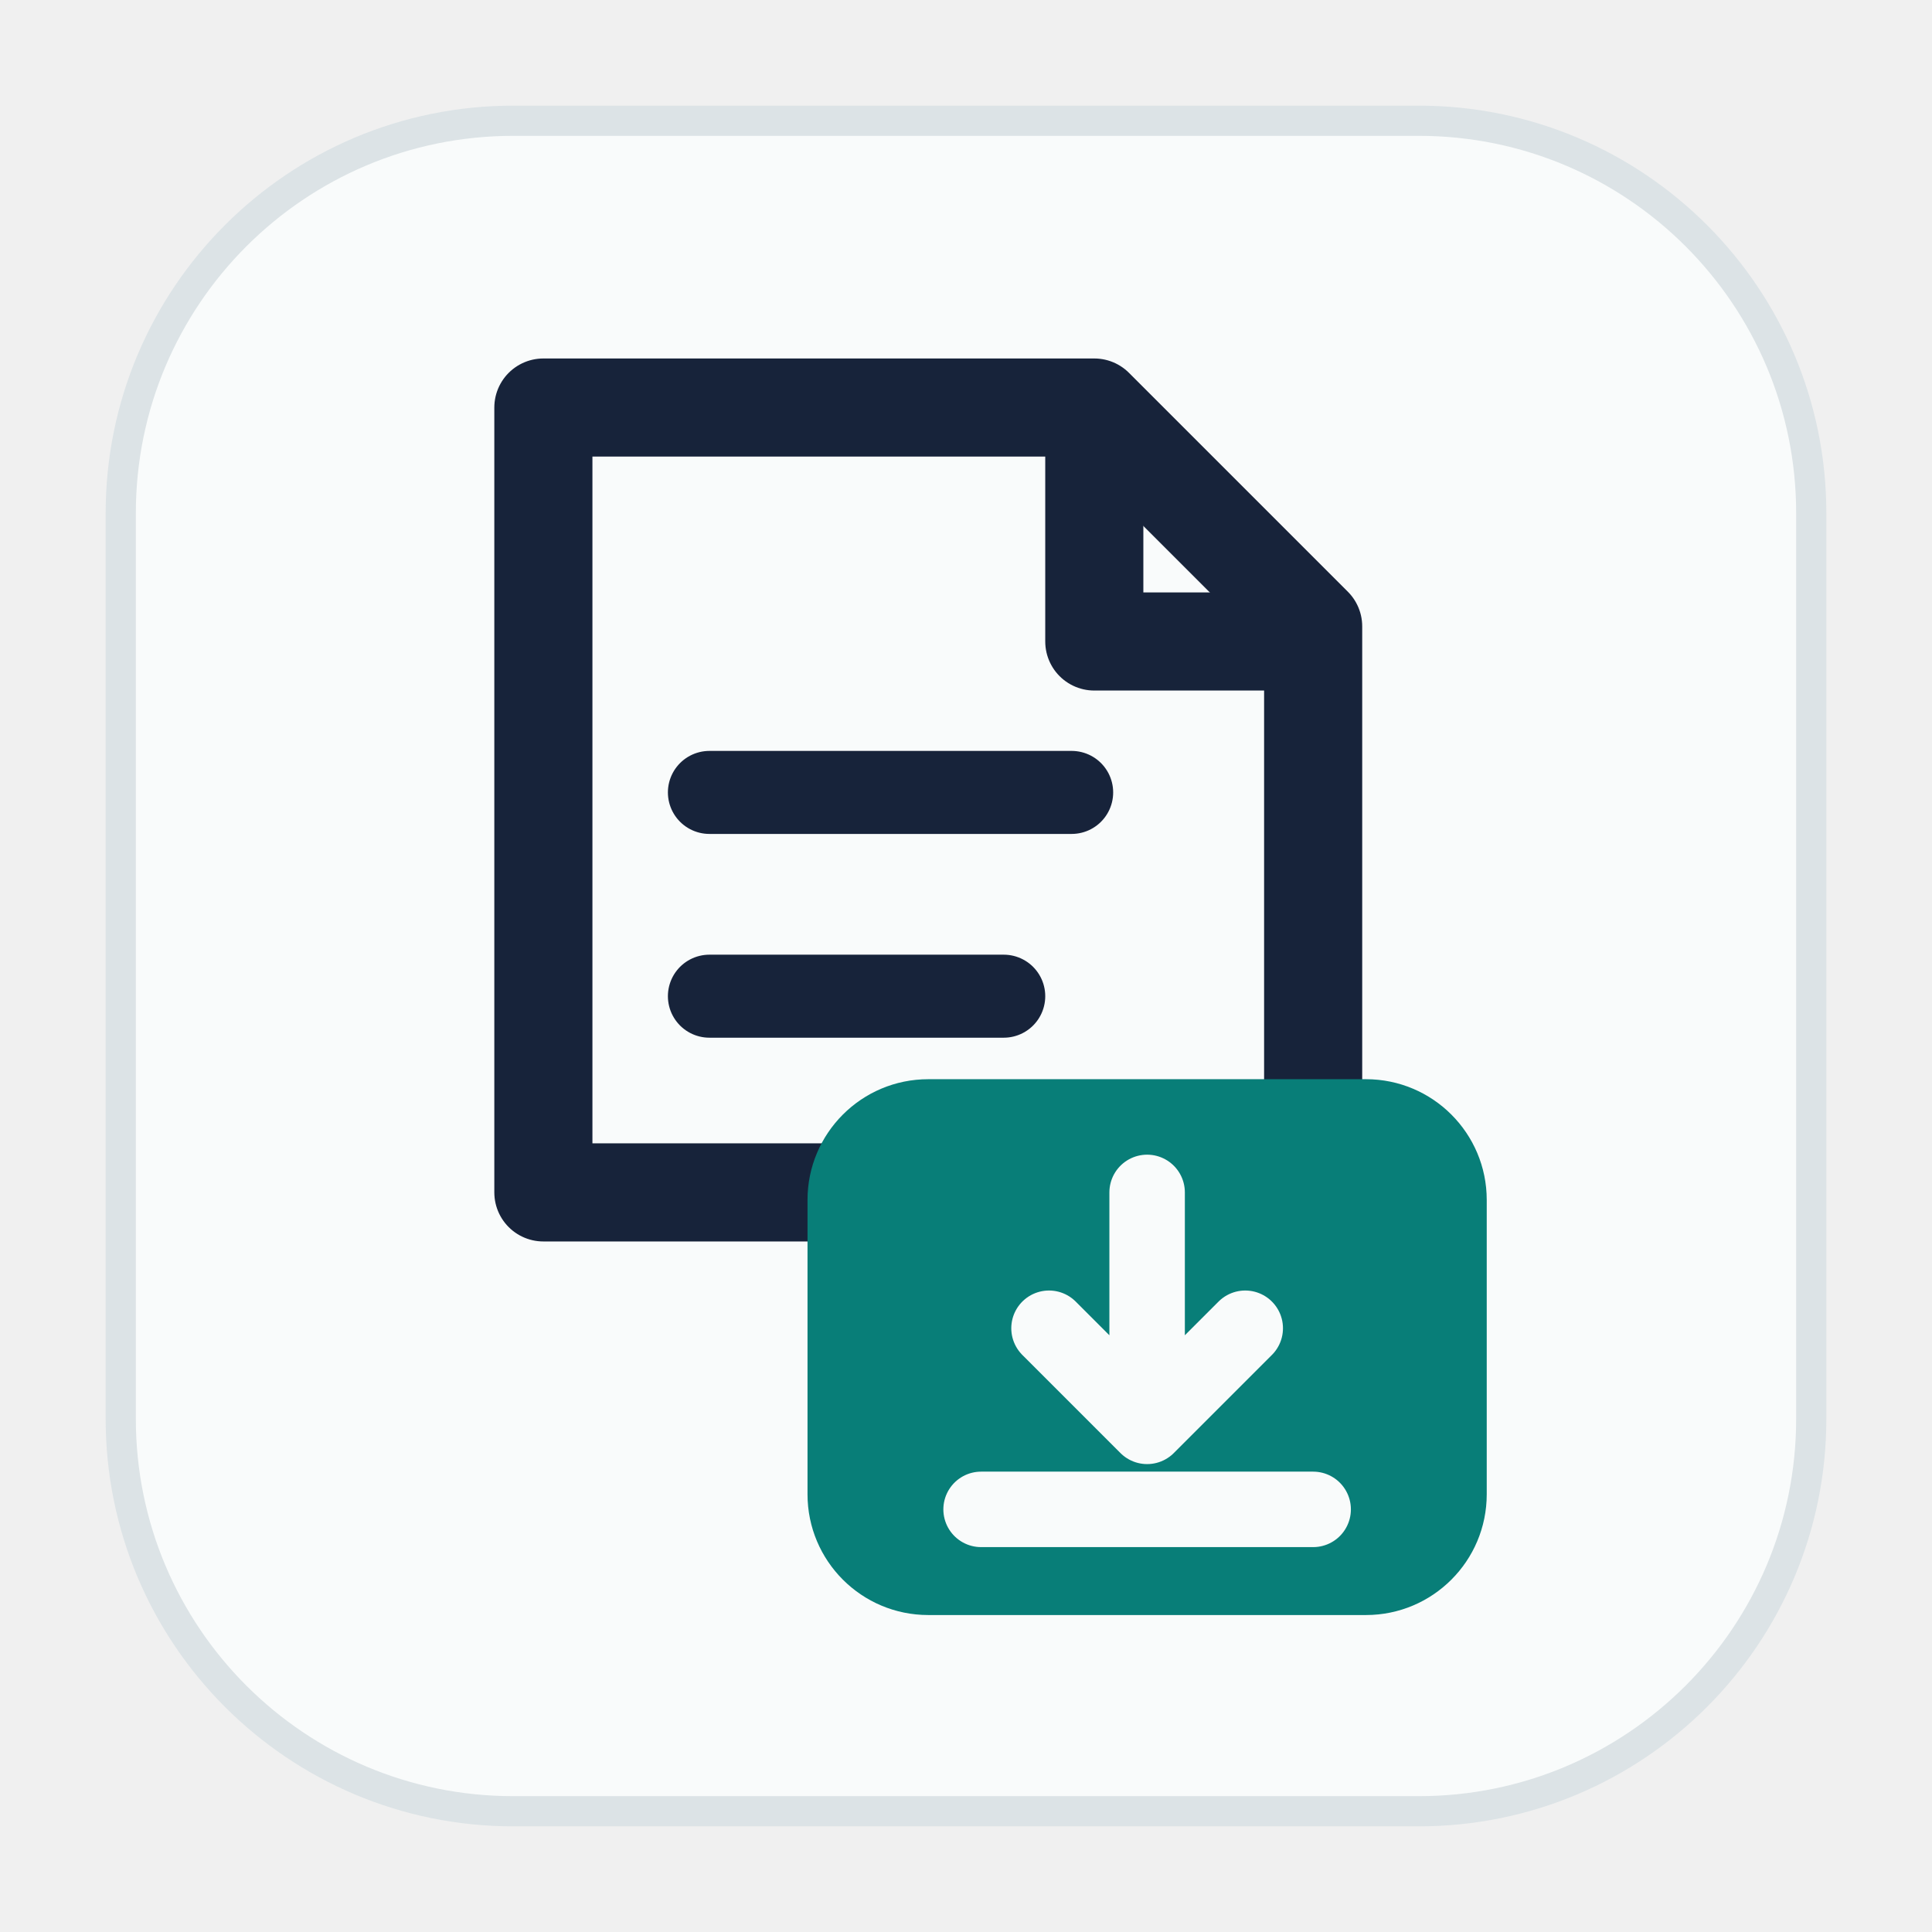
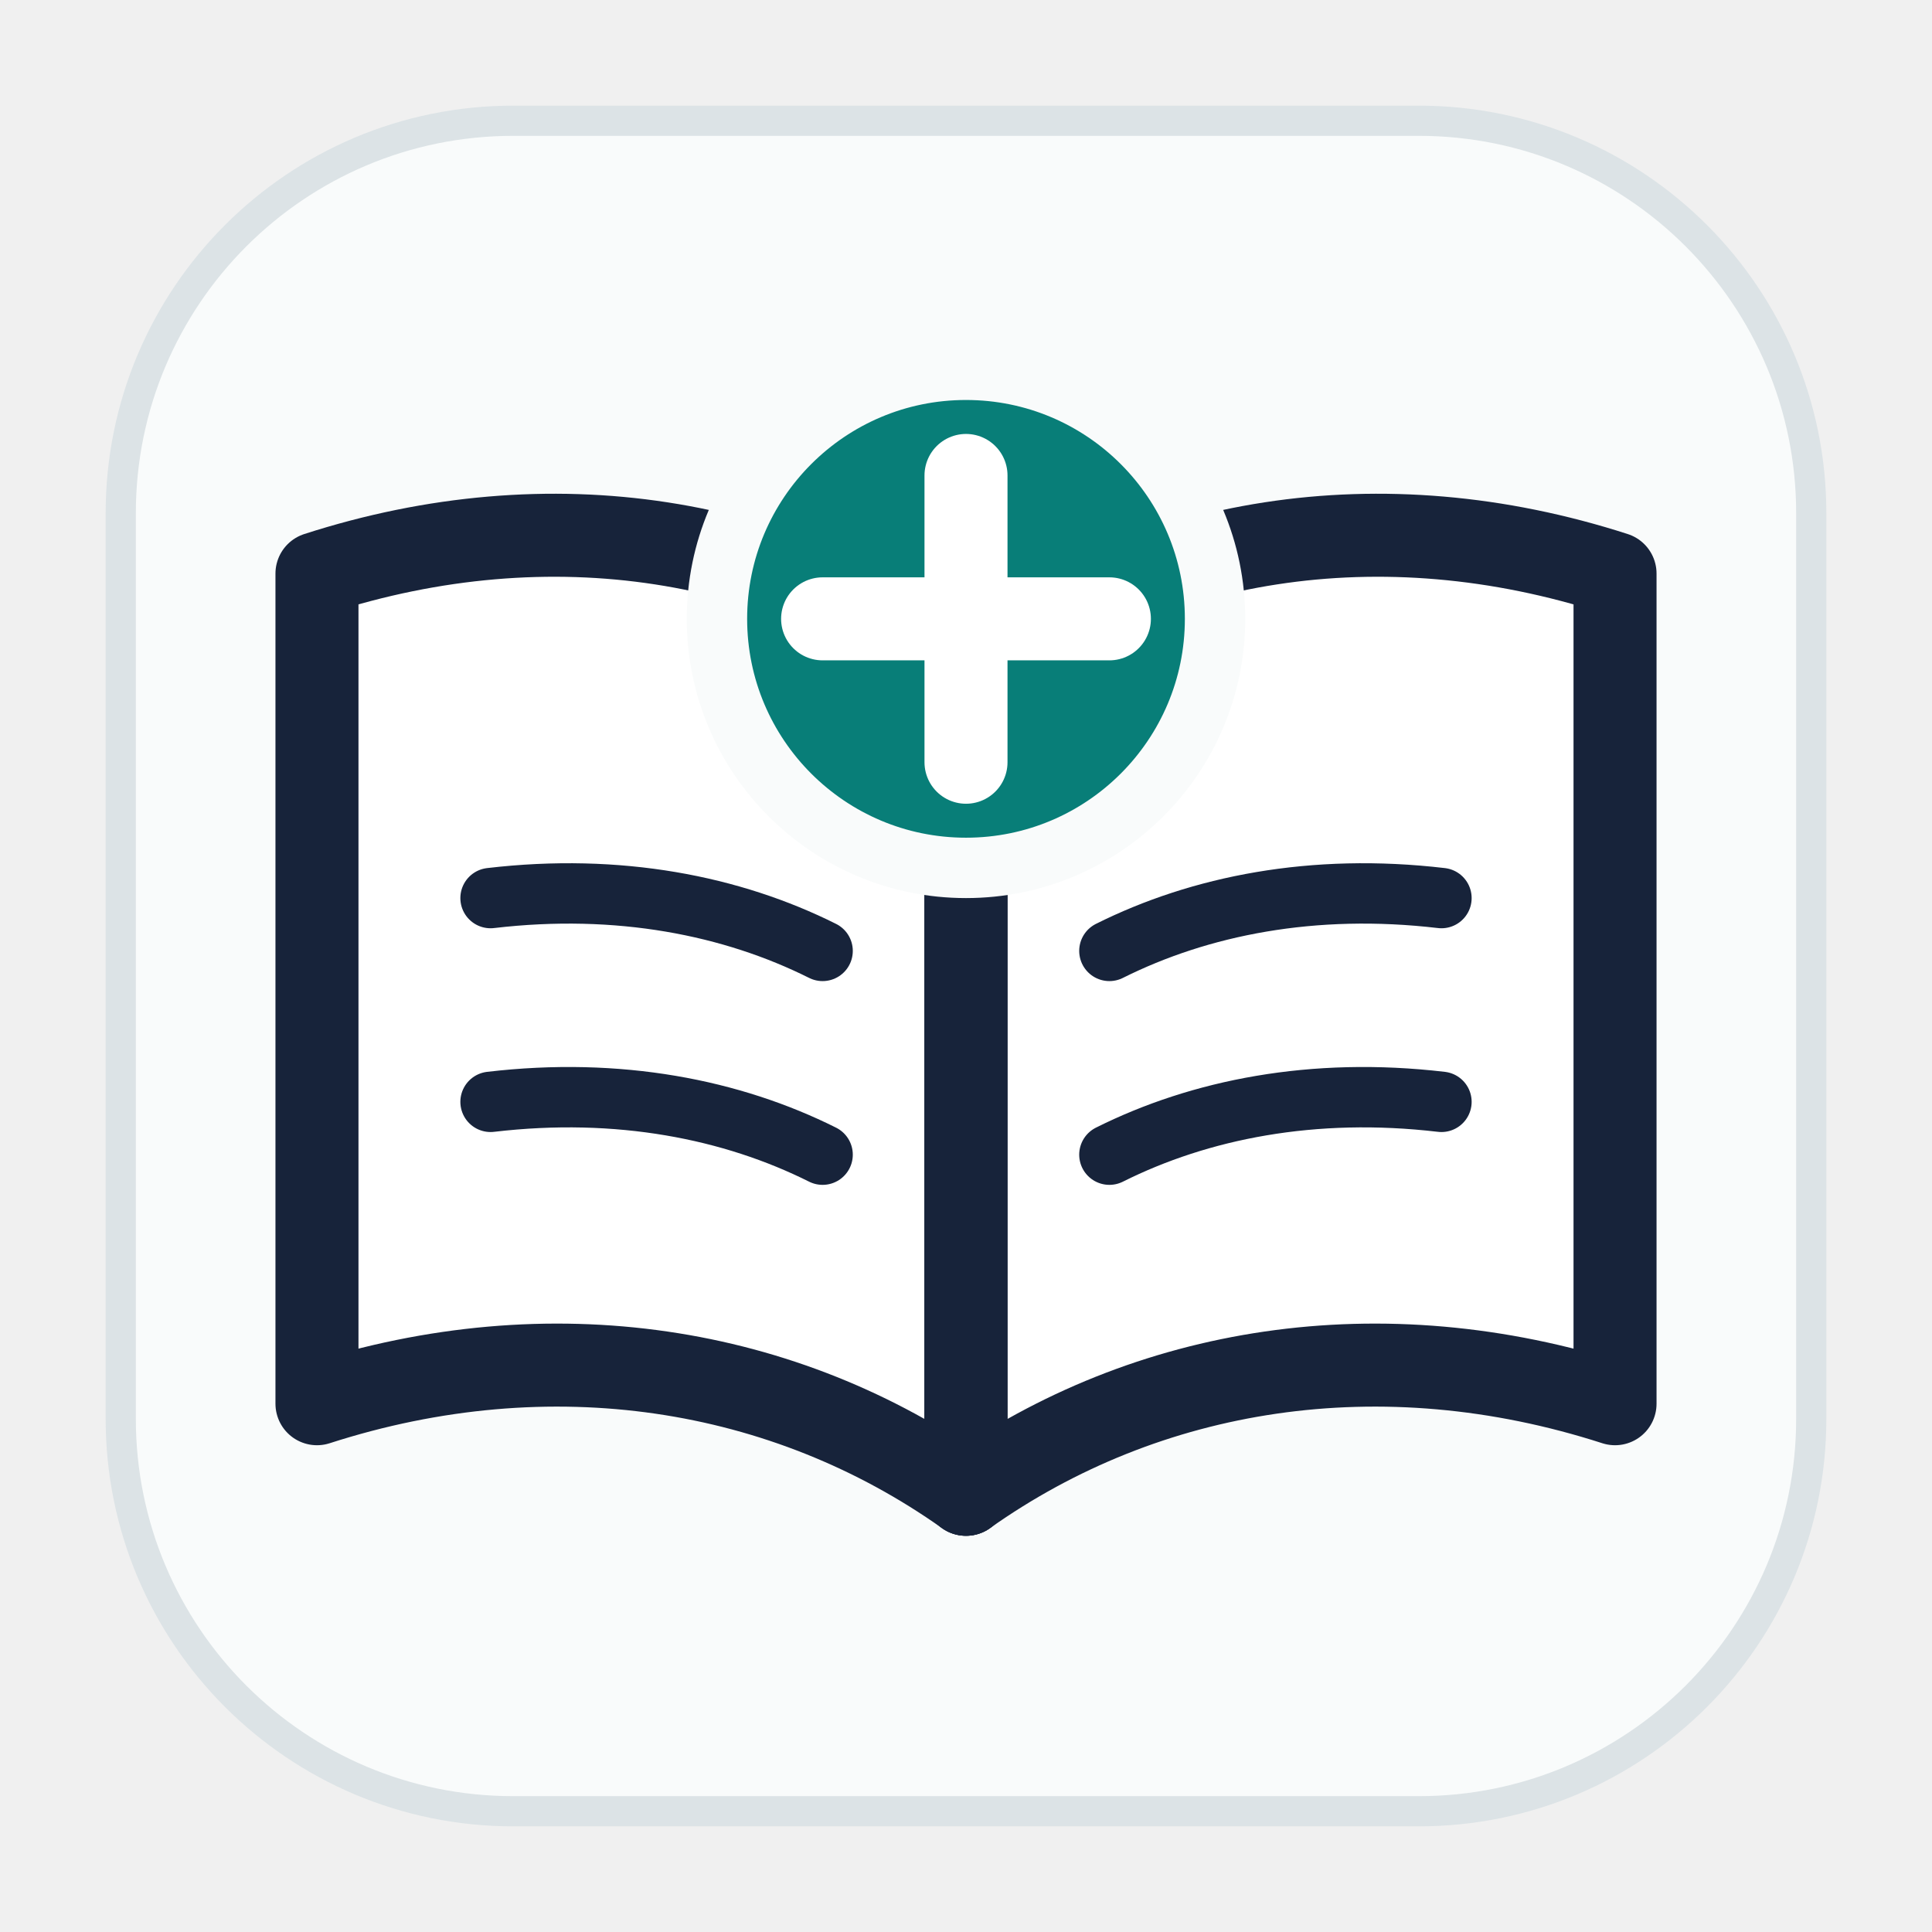
<svg xmlns="http://www.w3.org/2000/svg" viewBox="0 0 256 256" role="img" aria-labelledby="title desc">
  <rect x="16" y="16" width="224" height="224" rx="52" fill="#F9FBFB" stroke="#DCE3E6" stroke-width="4" />
-   <path d="M72 54h73l29 29v75H72V54Z" fill="none" stroke="#17233A" stroke-width="13" stroke-linecap="round" stroke-linejoin="round" />
-   <path d="M145 55v30h28" fill="none" stroke="#17233A" stroke-width="13" stroke-linecap="round" stroke-linejoin="round" />
-   <path d="M94 105h48M94 132h39" fill="none" stroke="#17233A" stroke-width="11" stroke-linecap="round" />
-   <rect x="107" y="143" width="90" height="71" rx="16" fill="#087E78" />
-   <path d="M152 158v31m-13-13 13 13 13-13M130 200h44" fill="none" stroke="#F9FBFB" stroke-width="10" stroke-linecap="round" stroke-linejoin="round" />
+   <g id="knowledge-book" fill="#FFFFFF" stroke="#17233A" stroke-width="11" stroke-linecap="round" stroke-linejoin="round">
+     <path d="M42 76c31-10 62-5 86 13v109c-24-17-55-22-86-12V76Z" />
+     <path d="M214 76c-31-10-62-5-86 13v109c24-17 55-22 86-12V76Z" />
+     <path d="M128 89v109" fill="none" />
+     <path d="M65 119c17-2 32 1 44 7M65 146c17-2 32 1 44 7M191 119c-17-2-32 1-44 7M191 146c-17-2-32 1-44 7" fill="none" stroke-width="8" />
+   </g>
+   <g id="medical-hub">
+     <circle cx="128" cy="82" r="33" fill="#087E78" stroke="#F9FBFB" stroke-width="8" />
+     <path d="M128 63v38M109 82h38" fill="none" stroke="#FFFFFF" stroke-width="11" stroke-linecap="round" />
+   </g>
</svg>
